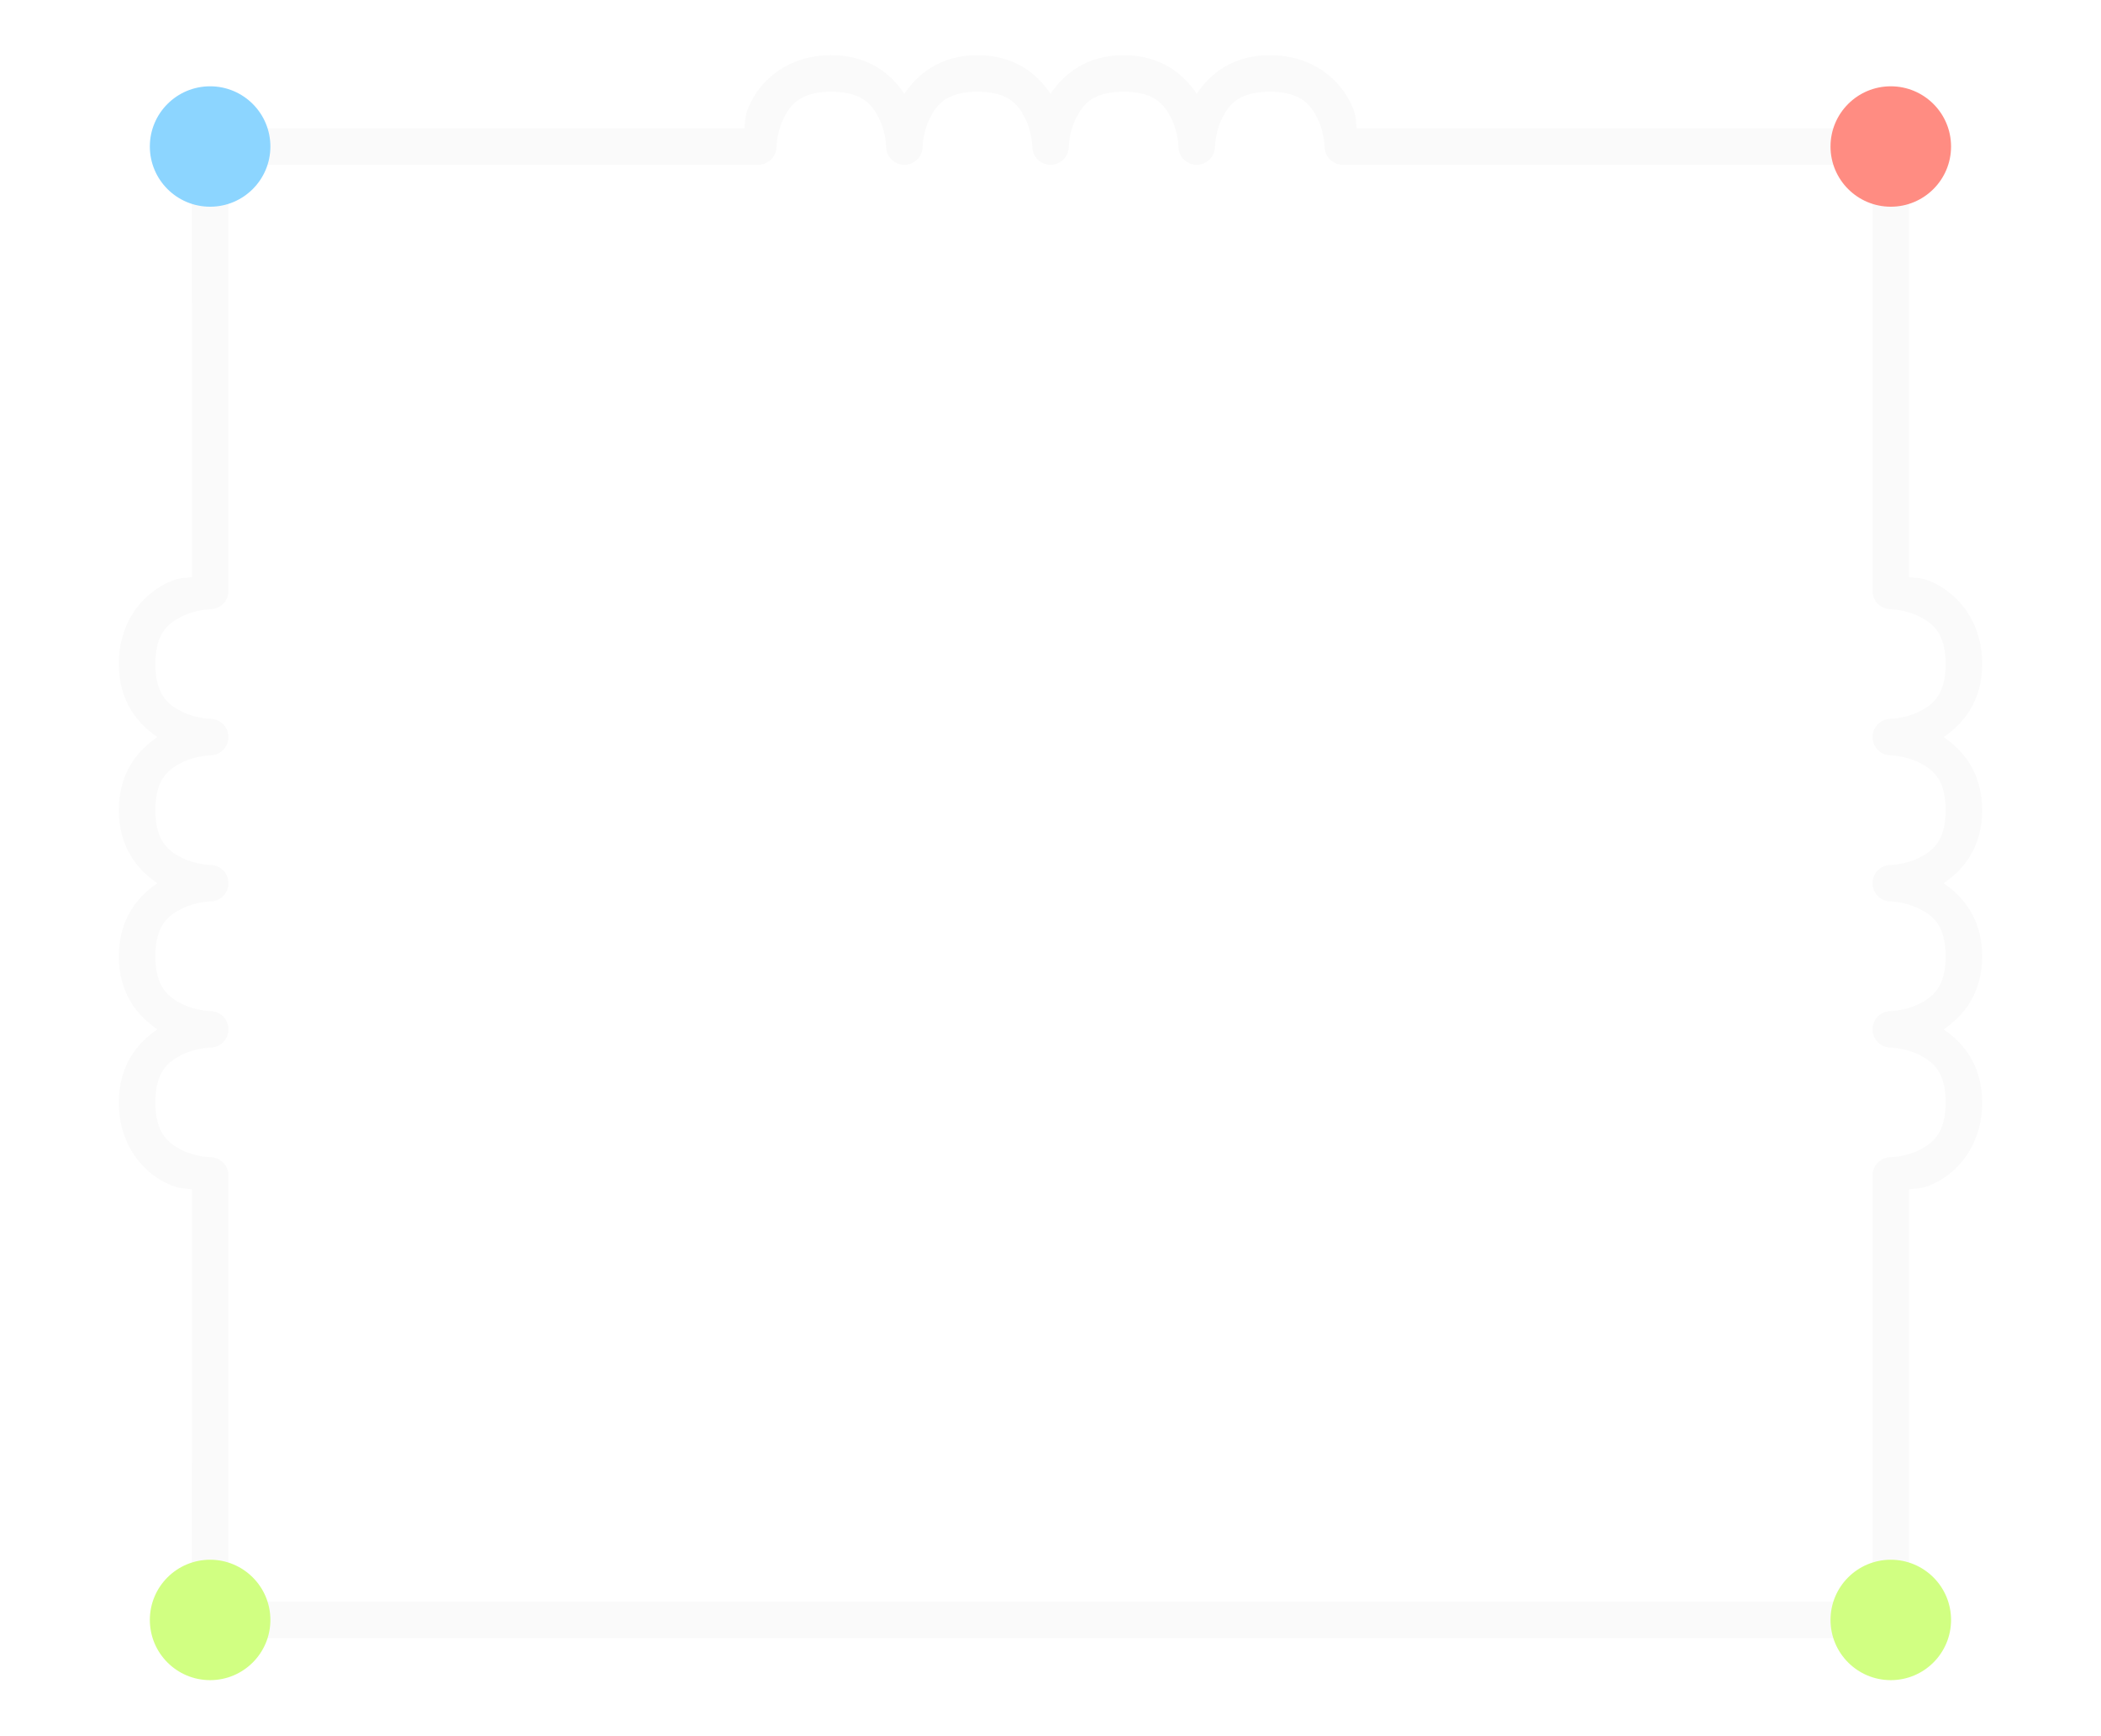
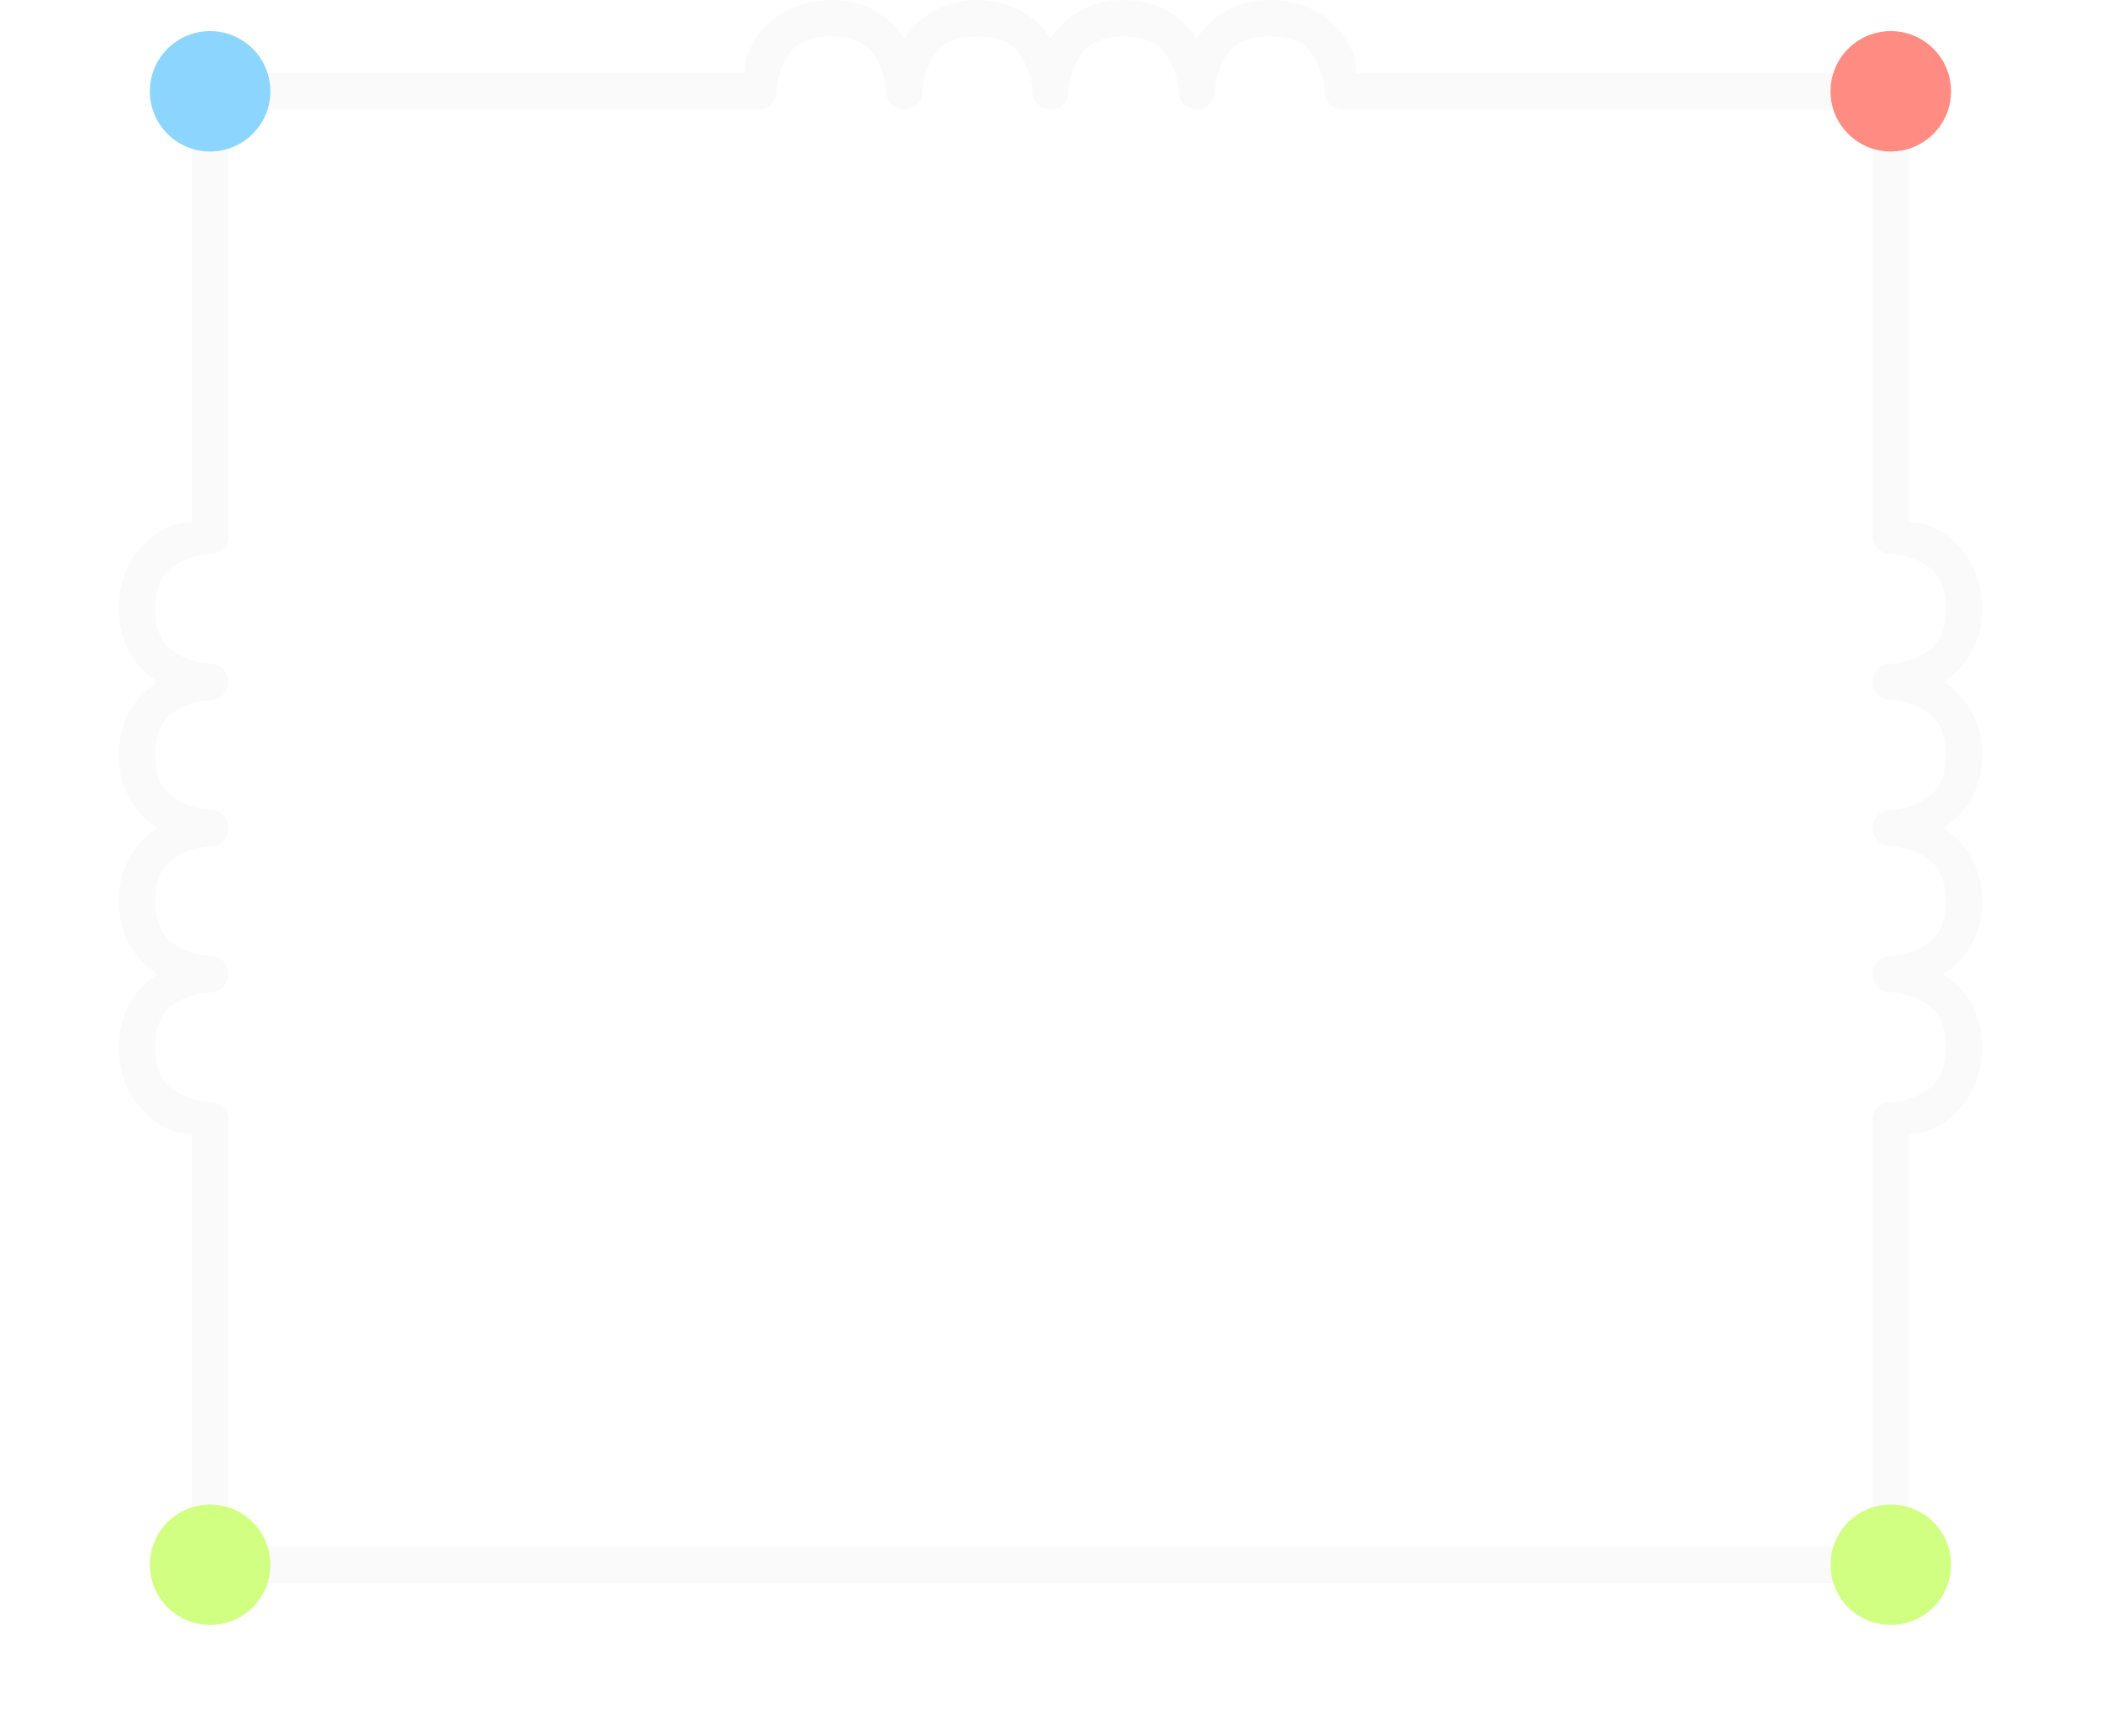
<svg xmlns="http://www.w3.org/2000/svg" width="115" height="95" version="1.1" id="svg66">
  <defs id="defs10">
    <marker markerHeight="3" markerUnits="strokeWidth" markerWidth="4" orient="auto" refX="0" refY="5" viewBox="0 0 10 10" id="marker4">
      <path d="M 0,0 10,5 0,10 Z" id="path2" />
    </marker>
    <marker markerHeight="3" markerUnits="strokeWidth" markerWidth="4" orient="auto" refX="10" refY="5" viewBox="0 0 10 10" id="marker8">
      <path d="M 10,0 0,5 10,10 Z" id="path6" />
    </marker>
  </defs>
-   <path style="color:#000000;fill:#fafafa;fill-rule:evenodd;stroke-linecap:round;stroke-linejoin:round;-inkscape-stroke:none" d="m 45.502,3.021 c -2.333,0 -3.775,1.314 -4.395,2.553 C 40.741,6.307 40.807,6.554 40.75,7.021 H 36.002 11.5 a 1,1 0 0 0 -1,1 l 0.004,18.83 v 4.748 c -0.468,0.057 -0.715,-0.009 -1.447,0.357 -1.239,0.619 -2.553,2.061 -2.553,4.395 0,2.037 1.033,3.276 2.111,4 -1.079,0.724 -2.111,1.963 -2.111,4 0,2.037 1.033,3.276 2.111,4 -1.079,0.724 -2.111,1.963 -2.111,4 0,2.037 1.033,3.276 2.111,4 -1.079,0.724 -2.111,1.963 -2.111,4 0,2.333 1.314,3.775 2.553,4.395 0.732,0.366 0.98,0.3 1.447,0.357 v 4.748 L 10.5,88.684 a 1,1 0 0 0 1,1 h 91.994 a 1,1 0 0 0 1,-1 l 0.002,-18.832 v -4.748 c 0.468,-0.057 0.715,0.009 1.447,-0.357 1.239,-0.619 2.553,-2.061 2.553,-4.395 0,-2.037 -1.033,-3.276 -2.111,-4 1.079,-0.724 2.111,-1.963 2.111,-4 0,-2.037 -1.033,-3.276 -2.111,-4 1.079,-0.724 2.111,-1.963 2.111,-4 0,-2.037 -1.033,-3.276 -2.111,-4 1.079,-0.724 2.111,-1.963 2.111,-4 0,-2.333 -1.314,-3.775 -2.553,-4.395 -0.732,-0.366 -0.98,-0.3 -1.447,-0.357 v -4.748 l -0.002,-18.83 a 1,1 0 0 0 -1,-1 H 79.002 74.254 c -0.057,-0.468 0.009,-0.715 -0.357,-1.447 -0.619,-1.239 -2.061,-2.553 -4.395,-2.553 -2.037,0 -3.276,1.033 -4,2.111 -0.724,-1.079 -1.963,-2.111 -4,-2.111 -2.037,0 -3.276,1.033 -4,2.111 -0.724,-1.079 -1.963,-2.111 -4,-2.111 -2.037,0 -3.276,1.033 -4,2.111 -0.724,-1.079 -1.963,-2.111 -4,-2.111 z m 0,2 c 1.667,0 2.225,0.686 2.605,1.447 0.381,0.761 0.395,1.553 0.395,1.553 a 1,1 0 0 0 2,0 c 0,0 0.014,-0.791 0.395,-1.553 0.381,-0.761 0.939,-1.447 2.605,-1.447 1.667,0 2.225,0.686 2.605,1.447 0.381,0.761 0.395,1.553 0.395,1.553 a 1,1 0 0 0 2,0 c 0,0 0.014,-0.791 0.395,-1.553 0.381,-0.761 0.939,-1.447 2.605,-1.447 1.667,0 2.225,0.686 2.605,1.447 0.381,0.761 0.395,1.553 0.395,1.553 a 1,1 0 0 0 2,0 c 0,0 0.014,-0.791 0.395,-1.553 0.381,-0.761 0.939,-1.447 2.605,-1.447 1.667,0 2.225,0.686 2.605,1.447 0.381,0.761 0.395,1.553 0.395,1.553 a 1,1 0 0 0 1,1 h 5.5 23.492 l 0.002,17.83 v 5.5 a 1,1 0 0 0 1,1 c 0,0 0.791,0.014 1.553,0.395 0.761,0.381 1.447,0.939 1.447,2.605 0,1.667 -0.686,2.225 -1.447,2.605 -0.761,0.381 -1.553,0.395 -1.553,0.395 a 1,1 0 0 0 0,2 c 0,0 0.791,0.014 1.553,0.395 0.761,0.381 1.447,0.939 1.447,2.605 0,1.667 -0.686,2.225 -1.447,2.605 -0.761,0.381 -1.553,0.395 -1.553,0.395 a 1,1 0 0 0 0,2 c 0,0 0.791,0.014 1.553,0.395 0.761,0.381 1.447,0.939 1.447,2.605 0,1.667 -0.686,2.225 -1.447,2.605 -0.761,0.381 -1.553,0.395 -1.553,0.395 a 1,1 0 0 0 0,2 c 0,0 0.791,0.014 1.553,0.395 0.761,0.381 1.447,0.939 1.447,2.605 0,1.667 -0.686,2.225 -1.447,2.605 -0.761,0.381 -1.553,0.395 -1.553,0.395 a 1,1 0 0 0 -1,1 v 5.5 l -0.002,17.832 H 12.5 l 0.004,-17.832 v -5.5 a 1,1 0 0 0 -1,-1 c 0,0 -0.791,-0.014 -1.553,-0.395 -0.761,-0.381 -1.447,-0.939 -1.447,-2.605 0,-1.667 0.686,-2.225 1.447,-2.605 0.761,-0.381 1.553,-0.395 1.553,-0.395 a 1,1 0 0 0 0,-2 c 0,0 -0.791,-0.014 -1.553,-0.395 -0.761,-0.381 -1.447,-0.939 -1.447,-2.605 0,-1.667 0.686,-2.225 1.447,-2.605 0.761,-0.381 1.553,-0.395 1.553,-0.395 a 1,1 0 0 0 0,-2 c 0,0 -0.791,-0.014 -1.553,-0.395 -0.761,-0.381 -1.447,-0.939 -1.447,-2.605 0,-1.667 0.686,-2.225 1.447,-2.605 0.761,-0.381 1.553,-0.395 1.553,-0.395 a 1,1 0 0 0 0,-2 c 0,0 -0.791,-0.014 -1.553,-0.395 -0.761,-0.381 -1.447,-0.939 -1.447,-2.605 0,-1.667 0.686,-2.225 1.447,-2.605 0.761,-0.381 1.553,-0.395 1.553,-0.395 a 1,1 0 0 0 1,-1 v -5.5 L 12.5,9.021 h 23.502 5.5 a 1,1 0 0 0 1,-1 c 0,0 0.014,-0.791 0.395,-1.553 0.381,-0.761 0.939,-1.447 2.605,-1.447 z" id="path2483" />
+   <path style="color:#000000;fill:#fafafa;fill-rule:evenodd;stroke-linecap:round;stroke-linejoin:round;-inkscape-stroke:none" d="M 45.502,0 C 43.169,0 41.727,1.314 41.107,2.553 40.741,3.285 40.807,3.532 40.75,4 H 36.002 11.5 a 1,1 0 0 0 -1,1 l 0.004,18.83 v 4.748 c -0.468,0.057 -0.715,-0.009 -1.447,0.357 -1.239,0.619 -2.553,2.061 -2.553,4.395 0,2.037 1.033,3.276 2.111,4 -1.079,0.724 -2.111,1.963 -2.111,4 0,2.037 1.033,3.276 2.111,4 -1.079,0.724 -2.111,1.963 -2.111,4 0,2.037 1.033,3.276 2.111,4 -1.079,0.724 -2.111,1.963 -2.111,4 0,2.333 1.314,3.775 2.553,4.395 0.732,0.366 0.98,0.3 1.447,0.357 v 4.748 L 10.5,85.662 a 1,1 0 0 0 1,1 h 91.994 a 1,1 0 0 0 1,-1 l 0.002,-18.832 v -4.748 c 0.468,-0.057 0.715,0.009 1.447,-0.357 1.239,-0.619 2.553,-2.061 2.553,-4.395 0,-2.037 -1.033,-3.276 -2.111,-4 1.079,-0.724 2.111,-1.963 2.111,-4 0,-2.037 -1.033,-3.276 -2.111,-4 1.079,-0.724 2.111,-1.963 2.111,-4 0,-2.037 -1.033,-3.276 -2.111,-4 1.079,-0.724 2.111,-1.963 2.111,-4 0,-2.333 -1.314,-3.775 -2.553,-4.395 -0.732,-0.366 -0.98,-0.3 -1.447,-0.357 V 23.83 L 104.494,5 a 1,1 0 0 0 -1,-1 H 79.002 74.254 C 74.197,3.532 74.263,3.285 73.896,2.553 73.277,1.314 71.835,0 69.502,0 c -2.037,0 -3.276,1.033 -4,2.111 C 64.778,1.033 63.539,0 61.502,0 c -2.037,0 -3.276,1.033 -4,2.111 C 56.778,1.033 55.539,0 53.502,0 c -2.037,0 -3.276,1.033 -4,2.111 C 48.778,1.033 47.539,0 45.502,0 Z m 0,2 C 47.169,2 47.727,2.686 48.107,3.447 48.488,4.209 48.502,5 48.502,5 a 1,1 0 0 0 2,0 c 0,0 0.014,-0.791 0.395,-1.553 C 51.277,2.686 51.835,2 53.502,2 55.169,2 55.727,2.686 56.107,3.447 56.488,4.209 56.502,5 56.502,5 a 1,1 0 0 0 2,0 c 0,0 0.014,-0.791 0.395,-1.553 C 59.277,2.686 59.835,2 61.502,2 63.169,2 63.727,2.686 64.107,3.447 64.488,4.209 64.502,5 64.502,5 a 1,1 0 0 0 2,0 c 0,0 0.014,-0.791 0.395,-1.553 C 67.277,2.686 67.835,2 69.502,2 71.169,2 71.727,2.686 72.107,3.447 72.488,4.209 72.502,5 72.502,5 a 1,1 0 0 0 1,1 h 5.5 23.492 l 0.002,17.83 v 5.5 a 1,1 0 0 0 1,1 c 0,0 0.791,0.014 1.553,0.395 0.761,0.381 1.447,0.939 1.447,2.605 0,1.667 -0.686,2.225 -1.447,2.605 -0.761,0.381 -1.553,0.395 -1.553,0.395 a 1,1 0 0 0 0,2 c 0,0 0.791,0.014 1.553,0.395 0.761,0.381 1.447,0.939 1.447,2.605 0,1.667 -0.686,2.225 -1.447,2.605 -0.761,0.381 -1.553,0.395 -1.553,0.395 a 1,1 0 0 0 0,2 c 0,0 0.791,0.014 1.553,0.395 0.761,0.381 1.447,0.939 1.447,2.605 0,1.667 -0.686,2.225 -1.447,2.605 -0.761,0.381 -1.553,0.395 -1.553,0.395 a 1,1 0 0 0 0,2 c 0,0 0.791,0.014 1.553,0.395 0.761,0.381 1.447,0.939 1.447,2.605 0,1.667 -0.686,2.225 -1.447,2.605 -0.761,0.381 -1.553,0.395 -1.553,0.395 a 1,1 0 0 0 -1,1 v 5.5 l -0.002,17.832 H 12.5 l 0.004,-17.832 v -5.5 a 1,1 0 0 0 -1,-1 c 0,0 -0.791,-0.014 -1.553,-0.395 -0.761,-0.381 -1.447,-0.939 -1.447,-2.605 0,-1.667 0.686,-2.225 1.447,-2.605 C 10.713,54.344 11.504,54.33 11.504,54.33 a 1,1 0 0 0 0,-2 c 0,0 -0.791,-0.014 -1.553,-0.395 -0.761,-0.381 -1.447,-0.939 -1.447,-2.605 0,-1.667 0.686,-2.225 1.447,-2.605 C 10.713,46.344 11.504,46.33 11.504,46.33 a 1,1 0 0 0 0,-2 c 0,0 -0.791,-0.014 -1.553,-0.395 -0.761,-0.381 -1.447,-0.939 -1.447,-2.605 0,-1.667 0.686,-2.225 1.447,-2.605 C 10.713,38.344 11.504,38.33 11.504,38.33 a 1,1 0 0 0 0,-2 c 0,0 -0.791,-0.014 -1.553,-0.395 -0.761,-0.381 -1.447,-0.939 -1.447,-2.605 0,-1.667 0.686,-2.225 1.447,-2.605 C 10.713,30.344 11.504,30.33 11.504,30.33 a 1,1 0 0 0 1,-1 v -5.5 L 12.5,6 h 23.502 5.5 a 1,1 0 0 0 1,-1 c 0,0 0.014,-0.791 0.395,-1.553 C 43.277,2.686 43.835,2 45.502,2 Z" id="path2483" />
  <g fill="#000000" fillRule="evenodd" stroke="none" display="none" transform="translate(2.17177,-14.44116)" id="g64">
    <g transform="translate(28.693,-56.707)" id="g50">
      <path d="m 13.488,62.5 h 3.375 c 0.918,0 1.426,0.371 1.426,1.074 0,0.242 -0.035,0.543 -0.098,0.86 -0.296,1.429 -0.296,1.429 -0.296,1.89 0,0.215 0.011,0.371 0.054,0.672 h 1.567 l 0.066,-0.324 c -0.18,-0.168 -0.293,-0.438 -0.293,-0.746 0,-0.168 0.027,-0.406 0.086,-0.703 0.191,-0.961 0.309,-1.696 0.309,-1.95 0,-0.617 -0.188,-0.918 -0.868,-1.355 0.551,-0.309 0.778,-0.465 1.032,-0.691 0.566,-0.52 0.949,-1.469 0.949,-2.344 0,-1.496 -0.82,-2.176 -2.633,-2.176 h -4.762 l -2.195,10.297 h 1.328 z m 0.246,-1.098 0.77,-3.597 h 3.285 c 0.754,0 1.129,0.097 1.398,0.398 0.184,0.199 0.301,0.527 0.301,0.875 0,0.527 -0.215,1.16 -0.527,1.563 -0.41,0.515 -1.012,0.757 -1.926,0.757" id="path46" />
      <path d="m 25.441,69.719 c -0.085,-0.016 -0.12,-0.016 -0.16,-0.016 -0.246,0 -0.36,-0.082 -0.36,-0.269 0,-0.036 0,-0.063 0.009,-0.094 l 0.61,-2.824 c 0.054,-0.25 0.054,-0.25 0.054,-0.344 0,-0.637 -0.653,-1.059 -1.653,-1.059 -1.32,0 -2.128,0.551 -2.308,1.594 h 0.812 c 0.086,-0.269 0.153,-0.402 0.29,-0.535 0.21,-0.211 0.617,-0.356 1.035,-0.356 0.578,0 1.023,0.254 1.023,0.606 0,0.035 -0.008,0.101 -0.02,0.18 l -0.027,0.168 c -0.086,0.386 -0.27,0.492 -0.976,0.558 -1.297,0.113 -1.704,0.207 -2.176,0.5 -0.504,0.313 -0.793,0.813 -0.793,1.363 0,0.758 0.512,1.211 1.37,1.211 0.333,0 0.735,-0.062 1.075,-0.183 0.305,-0.102 0.445,-0.192 0.836,-0.528 v 0.102 c 0,0.379 0.266,0.609 0.723,0.609 0.101,0 0.133,0 0.37,-0.054 0.016,-0.008 0.075,-0.016 0.134,-0.028 z m -1.16,-1.09 c -0.125,0.574 -0.976,1.07 -1.824,1.07 -0.55,0 -0.86,-0.222 -0.86,-0.613 0,-0.305 0.184,-0.613 0.473,-0.781 0.23,-0.137 0.52,-0.215 0.992,-0.278 0.907,-0.117 0.985,-0.129 1.41,-0.269" id="path48" />
    </g>
    <g transform="translate(-56.605,-56.654)" id="g56">
      <path d="m 58.887,119.203 h 3.375 c 0.918,0 1.425,0.371 1.425,1.074 0,0.243 -0.035,0.543 -0.097,0.86 -0.297,1.429 -0.297,1.429 -0.297,1.89 0,0.215 0.012,0.371 0.055,0.672 h 1.566 l 0.066,-0.324 c -0.179,-0.168 -0.293,-0.437 -0.293,-0.746 0,-0.168 0.028,-0.406 0.086,-0.703 0.192,-0.961 0.31,-1.696 0.31,-1.949 0,-0.618 -0.189,-0.918 -0.868,-1.356 0.551,-0.309 0.777,-0.465 1.031,-0.691 0.566,-0.52 0.95,-1.469 0.95,-2.344 0,-1.496 -0.82,-2.176 -2.634,-2.176 h -4.76 l -2.197,10.297 h 1.33 z m 0.25,-1.101 0.77,-3.598 h 3.284 c 0.754,0 1.13,0.098 1.4,0.398 0.182,0.2 0.3,0.528 0.3,0.875 0,0.528 -0.215,1.161 -0.528,1.563 -0.41,0.515 -1.012,0.758 -1.926,0.758" id="path52" />
      <path d="m 67.582,119.902 -1.473,6.899 h 0.711 l 0.16,-0.739 c 0.121,0.286 0.207,0.418 0.352,0.559 0.246,0.238 0.637,0.379 1.055,0.379 0.636,0 1.312,-0.277 1.742,-0.699 0.637,-0.672 1.058,-1.758 1.058,-2.735 0,-1.062 -0.722,-1.859 -1.683,-1.859 -0.379,0 -0.809,0.109 -1.094,0.277 -0.16,0.102 -0.285,0.204 -0.578,0.508 l 0.551,-2.586 z m 1.68,2.5 c 0.703,0 1.13,0.496 1.13,1.317 a 3.27,3.27 0 0 1 -0.443,1.613 c -0.394,0.648 -0.894,0.965 -1.523,0.965 -0.657,0 -1.07,-0.477 -1.07,-1.231 0,-0.589 0.171,-1.242 0.441,-1.699 0.375,-0.629 0.887,-0.965 1.465,-0.965" id="path54" />
    </g>
    <g transform="translate(-11.105,0.049)" id="g62">
      <path d="m 98.586,62.5 h 3.375 c 0.918,0 1.426,0.371 1.426,1.074 0,0.242 -0.036,0.543 -0.098,0.86 -0.297,1.429 -0.297,1.429 -0.297,1.89 0,0.215 0.012,0.371 0.055,0.672 h 1.566 l 0.067,-0.324 c -0.18,-0.168 -0.293,-0.438 -0.293,-0.746 0,-0.168 0.027,-0.406 0.086,-0.703 0.191,-0.961 0.308,-1.696 0.308,-1.95 0,-0.617 -0.187,-0.918 -0.867,-1.355 0.551,-0.309 0.777,-0.465 1.031,-0.691 0.567,-0.52 0.949,-1.469 0.949,-2.344 0,-1.496 -0.82,-2.176 -2.632,-2.176 H 98.5 l -2.195,10.297 h 1.328 z m 0.25,-1.098 0.77,-3.597 h 3.285 c 0.753,0 1.128,0.097 1.398,0.398 0.184,0.199 0.301,0.527 0.301,0.875 0,0.527 -0.215,1.16 -0.528,1.563 -0.41,0.515 -1.011,0.757 -1.925,0.757" id="path58" />
      <path d="m 110.465,66.898 0.008,-0.14 c 0.007,-0.141 0.015,-0.242 0.015,-0.27 0,-0.308 -0.172,-0.683 -0.422,-0.937 -0.297,-0.301 -0.691,-0.442 -1.238,-0.442 -0.863,0 -1.644,0.356 -2.152,1.008 -0.45,0.574 -0.778,1.602 -0.778,2.469 0,0.441 0.153,0.902 0.418,1.234 0.325,0.403 0.754,0.582 1.364,0.582 0.781,0 1.437,-0.269 1.878,-0.777 0.247,-0.281 0.399,-0.602 0.551,-1.129 h -0.808 c -0.285,0.785 -0.821,1.207 -1.516,1.207 -0.664,0 -1.09,-0.465 -1.09,-1.211 0,-0.609 0.203,-1.336 0.531,-1.832 0.364,-0.562 0.856,-0.848 1.461,-0.848 0.621,0 1.004,0.336 1.004,0.883 v 0.211" id="path60" />
    </g>
  </g>
-   <path d="m 8.202,88.682 a 3.299,3.296 0 1 0 6.598,0.001 3.299,3.296 0 0 0 -6.598,-0.001" id="path944" style="fill:#d1ff82;stroke:none;stroke-width:1" />
-   <path d="m 100.195,88.682 a 3.299,3.296 0 1 0 6.598,0.001 3.299,3.296 0 0 0 -6.598,-0.001" id="path2542" style="fill:#d1ff82;stroke:none;stroke-width:1" />
-   <path d="m 8.202,8.02 a 3.299,3.296 0 1 0 6.598,0.001 3.299,3.296 0 0 0 -6.598,-0.001" id="path1133" style="fill:#8cd5ff;stroke:none;stroke-width:1" />
-   <path d="m 100.195,8.02 a 3.299,3.296 0 1 0 6.598,0.001 3.299,3.296 0 0 0 -6.598,-0.001" id="path862" style="fill:#ff8c82;stroke:none;stroke-width:1" />
+   <path d="m 8.202,85.66 a 3.299,3.296 0 1 0 6.598,0.001 3.299,3.296 0 0 0 -6.598,-0.001" id="path944" style="fill:#d1ff82;stroke:none;stroke-width:1" />
+   <path d="m 100.195,85.66 a 3.299,3.296 0 1 0 6.598,0.001 3.299,3.296 0 0 0 -6.598,-0.001" id="path2542" style="fill:#d1ff82;stroke:none;stroke-width:1" />
+   <path d="m 8.202,4.998 a 3.299,3.296 0 1 0 6.598,0.001 3.299,3.296 0 0 0 -6.598,-0.001" id="path1133" style="fill:#8cd5ff;stroke:none;stroke-width:1" />
+   <path d="m 100.195,4.998 a 3.299,3.296 0 1 0 6.598,0.001 3.299,3.296 0 0 0 -6.598,-0.001" id="path862" style="fill:#ff8c82;stroke:none;stroke-width:1" />
</svg>
